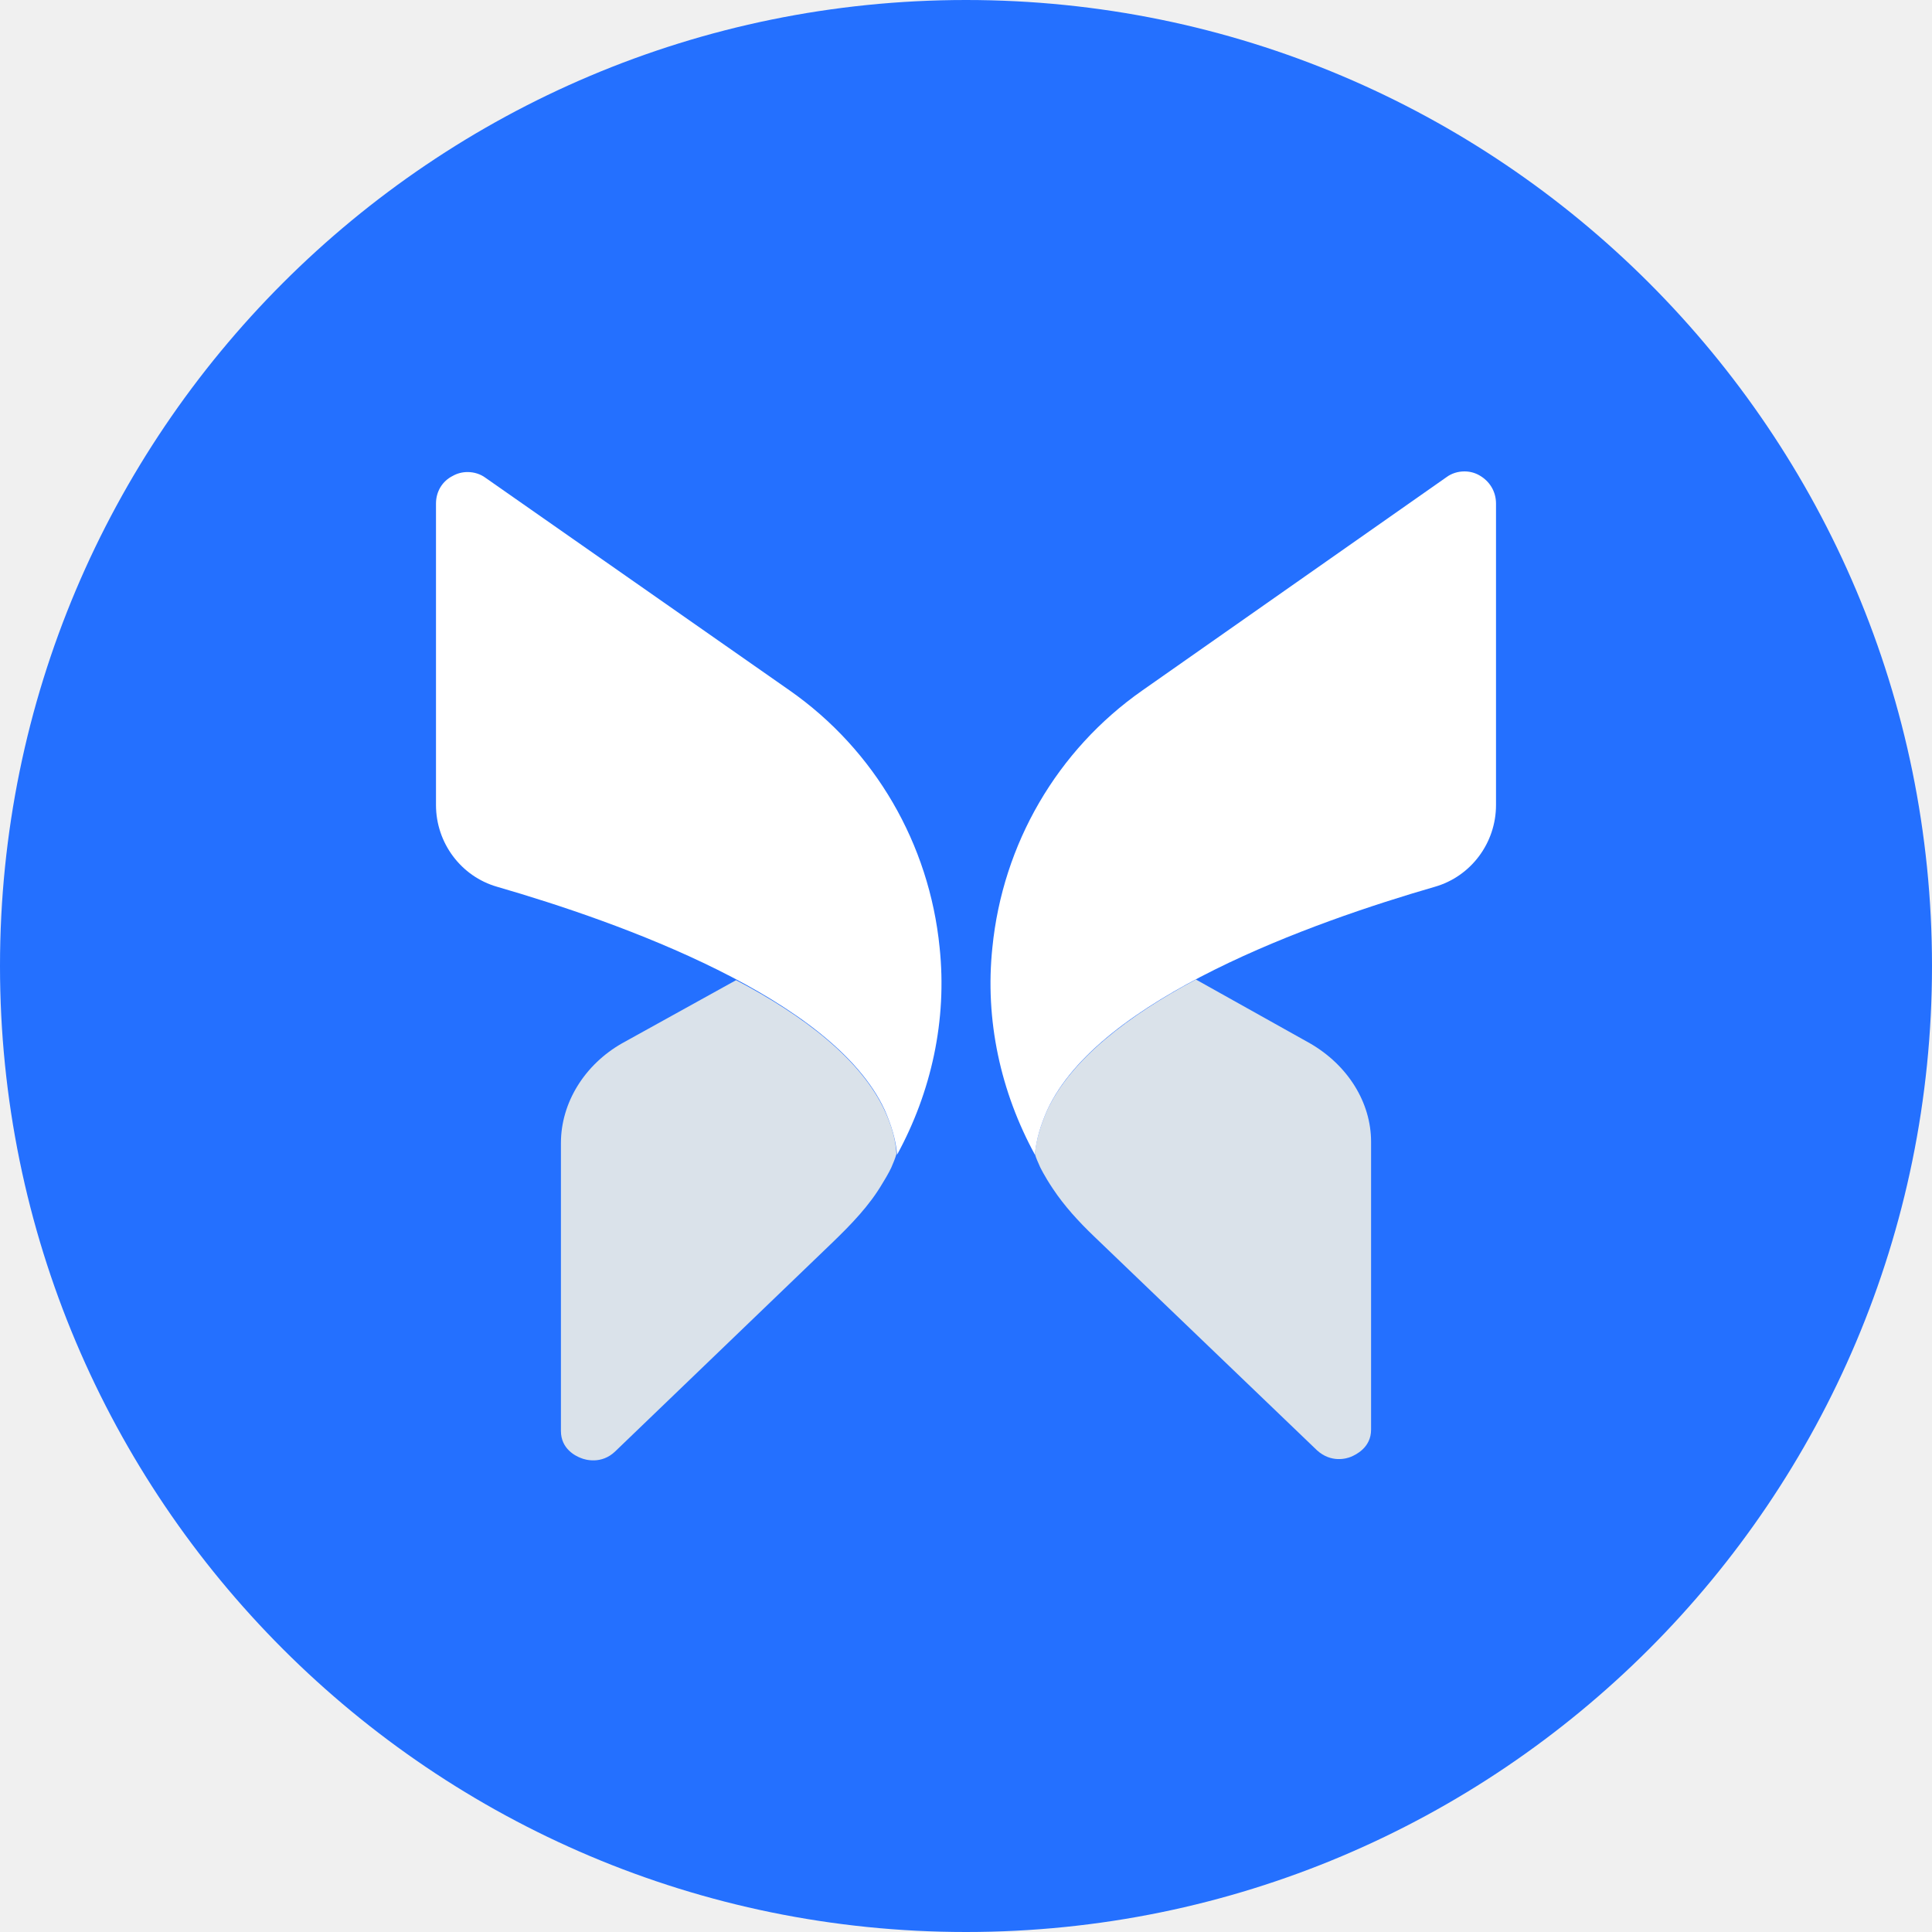
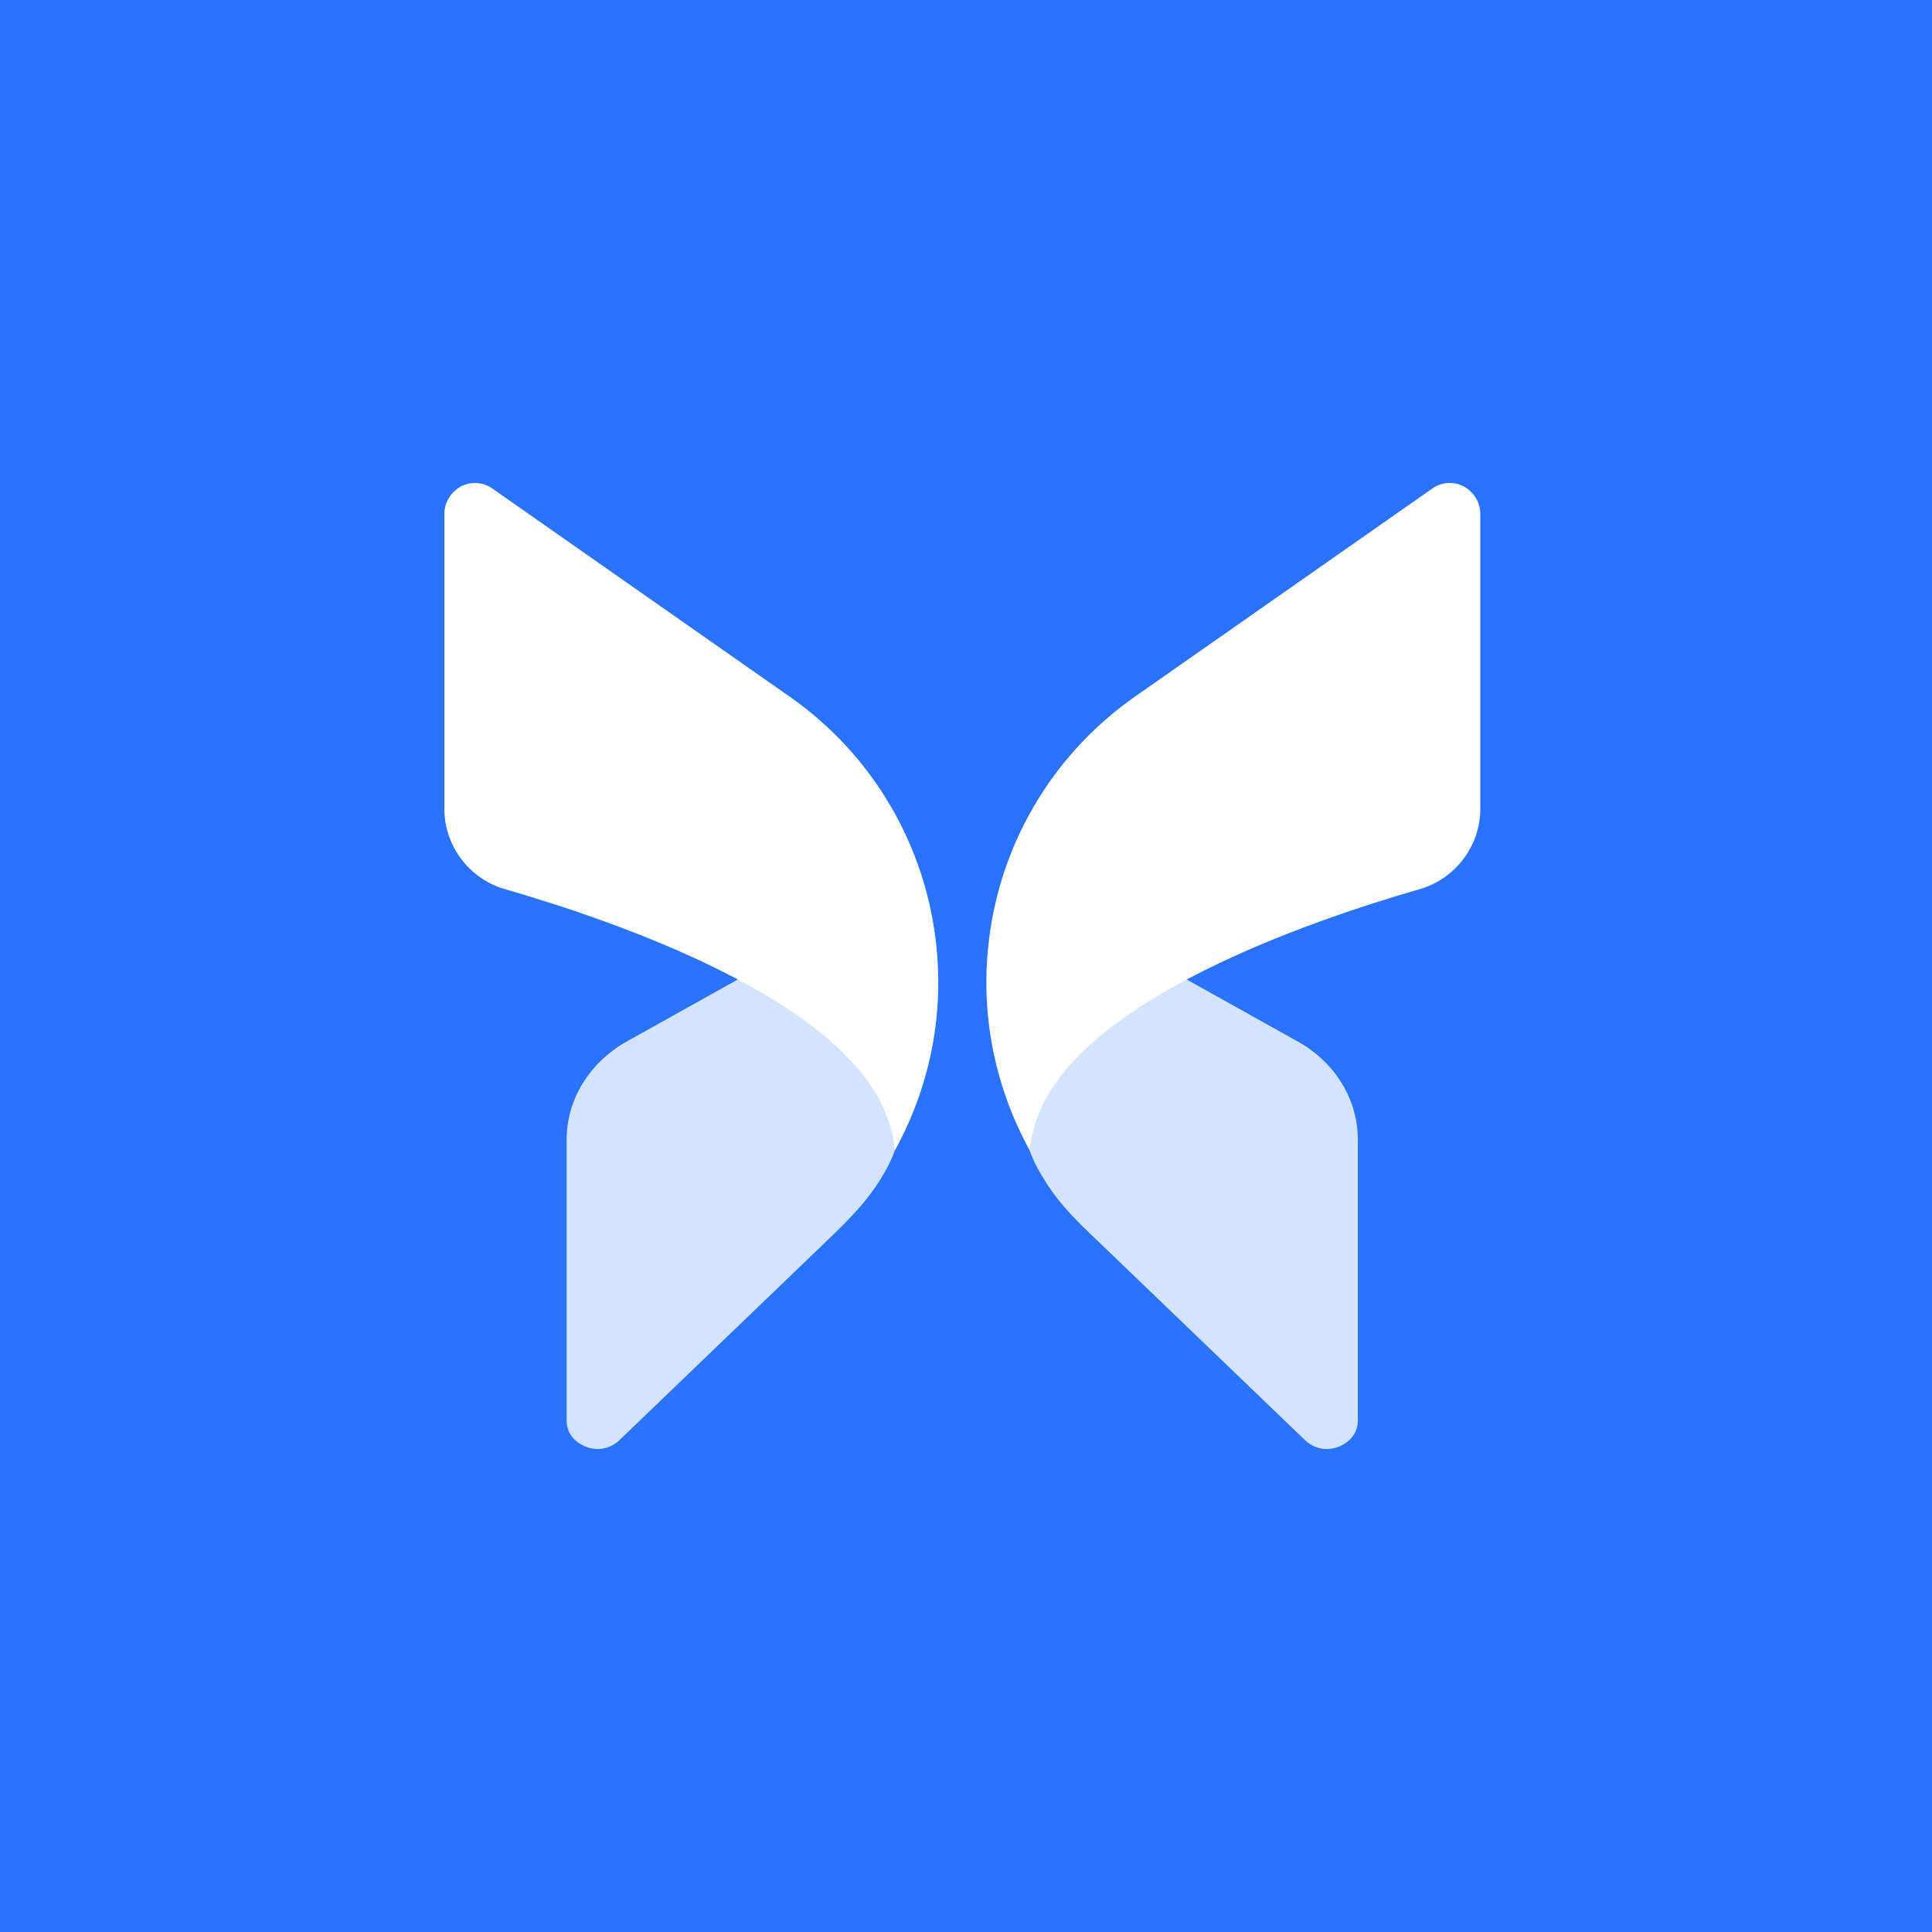
- <svg xmlns="http://www.w3.org/2000/svg" version="1.1" x="0px" y="0px" width="21" height="21" viewBox="0 0 300 300" style="enable-background:new 0 0 300 300;" xml:space="preserve">
-   <style type="text/css">
- 	.st0{fill:#2470FF;}
- 	.st1{fill:#DAE2EA;}
- 	.st2{fill:#FFFFFF;}
- </style>
-   <g>
-     <circle class="st0" cx="150" cy="150" r="150" />
-     <g>
-       <path class="st1" d="M137.4,172.5c-3.7-8-12.6-14.8-23.1-20.3L96.6,162c-5.8,3.3-9.5,9.2-9.5,15.5v44.7c0,2.8,2.3,3.9,3.1,4.2    c0.7,0.3,3.2,1,5.3-1l33.8-32.5c2.9-2.8,5.7-5.7,7.7-9.1c1-1.6,1.4-2.5,1.4-2.5c0.3-0.7,0.6-1.4,0.8-2.1    C139.1,176.9,138.4,174.7,137.4,172.5z" />
-       <path class="st1" d="M203.4,162l-17.7-9.9c-10.5,5.6-19.4,12.4-23.1,20.3c-1,2.3-1.7,4.5-1.9,6.8c0.2,0.7,0.5,1.3,0.8,2    c0,0,0.6,1.3,2,3.4c1.8,2.7,4,5.1,6.4,7.4l34.6,33.2c2.2,2,4.6,1.3,5.3,1c0.7-0.3,3.1-1.4,3.1-4.2v-44.7    C212.9,171.2,209.3,165.4,203.4,162z" />
-       <path class="st2" d="M232.3,78.2V125c0,5.9-3.9,11.1-9.5,12.7c-19,5.5-52.2,17.3-60.2,34.7c-1,2.3-1.7,4.5-1.9,6.9    c-5.3-9.7-7.8-20.9-6.6-32.2c1.6-16,10-30.6,23.3-39.9l47.2-33.1c0.8-0.6,1.8-0.9,2.8-0.9c0.8,0,1.6,0.2,2.3,0.6    C231.3,74.7,232.3,76.3,232.3,78.2z" />
-       <path class="st2" d="M67.7,78.2V125c0,5.9,3.9,11.1,9.5,12.7c19,5.5,52.2,17.3,60.2,34.7c1,2.3,1.7,4.5,1.9,6.9    c5.3-9.7,7.8-20.9,6.6-32.2c-1.6-16-10-30.6-23.3-39.9L75.4,74.2c-0.8-0.6-1.8-0.9-2.8-0.9c-0.8,0-1.6,0.2-2.3,0.6    C68.7,74.7,67.7,76.3,67.7,78.2z" />
-     </g>
-   </g>
+ <svg xmlns="http://www.w3.org/2000/svg" width="200" height="200" viewBox="0 0 200 200" fill="none">
+   <rect width="200" height="200" fill="#2973FF" />
+   <path opacity="0.8" d="M58.66 117.953V147.059C58.66 148.851 60.177 149.595 60.649 149.764C61.12 149.967 62.704 150.406 64.12 149.088L86.139 127.927C88.014 126.126 89.824 124.231 91.184 122.015C91.824 120.973 92.089 120.387 92.089 120.387C93.437 117.648 93.437 115.011 92.123 112.375C90.169 108.453 85.181 104.464 77.666 100.678L64.827 107.845C61.019 110.008 58.66 113.828 58.66 117.953Z" fill="white" />
+   <path d="M46 53.214V83.741C46 87.561 48.561 90.941 52.201 92.023C64.602 95.606 86.202 103.314 91.425 114.639C92.099 116.127 92.504 117.58 92.639 119.102C96.11 112.78 97.694 105.512 96.952 98.142C95.941 87.696 90.414 78.196 81.788 72.145L51.021 50.611C50.482 50.205 49.842 50.002 49.201 50.002C48.662 50.002 48.19 50.104 47.685 50.374C46.674 50.949 46 51.997 46 53.214Z" fill="white" />
+   <path opacity="0.8" d="M140.559 117.953V147.059C140.559 148.851 139.043 149.595 138.57 149.764C138.099 149.967 136.514 150.406 135.1 149.088L112.568 127.435C111.034 125.961 109.569 124.402 108.414 122.615C107.499 121.201 107.13 120.387 107.13 120.387C105.782 117.648 105.782 115.011 107.096 112.375C109.051 108.453 114.038 104.464 121.552 100.678L134.392 107.845C138.234 110.008 140.559 113.828 140.559 117.953Z" fill="white" />
+   <path d="M153.24 53.212V83.738C153.24 87.558 150.678 90.939 147.038 92.021C134.638 95.604 113.037 103.312 107.814 114.637C107.139 116.125 106.735 117.578 106.6 119.1C103.13 112.778 101.546 105.51 102.287 98.14C103.297 87.694 108.824 78.194 117.452 72.143L148.219 50.608C148.758 50.203 149.398 50 150.038 50C150.577 50 151.049 50.101 151.554 50.372C152.565 50.947 153.24 51.995 153.24 53.212Z" fill="white" />
</svg>
